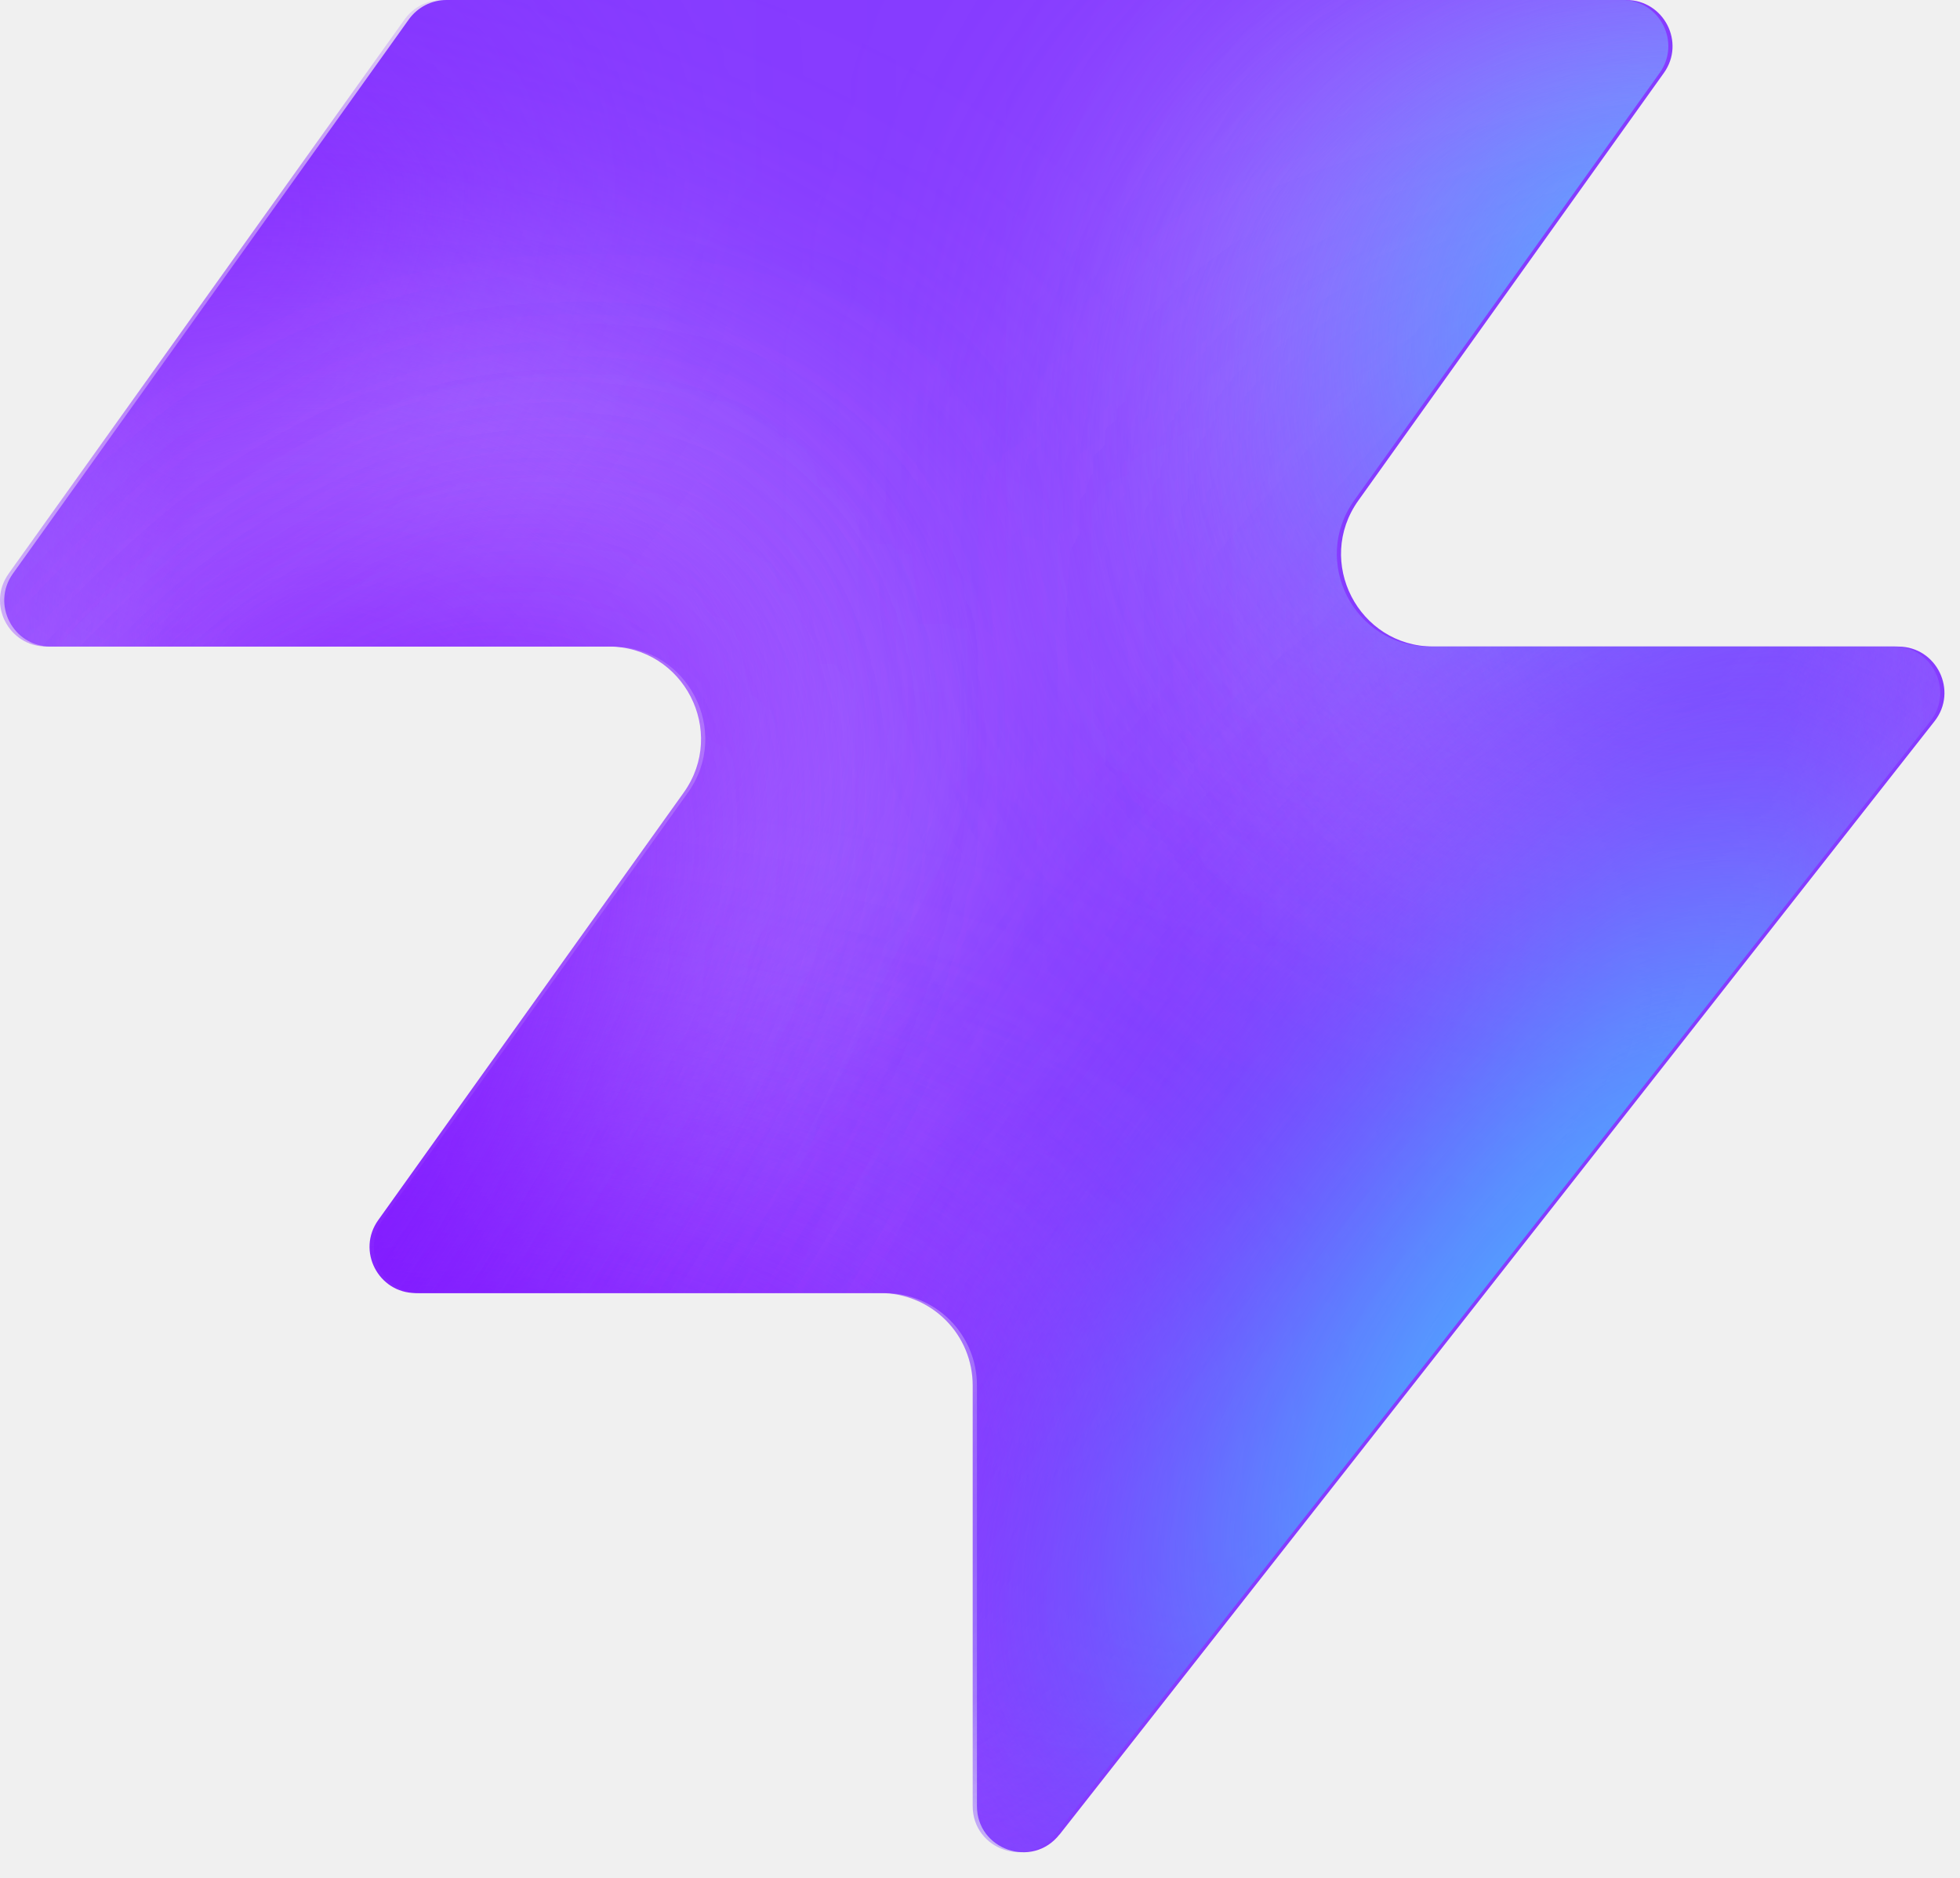
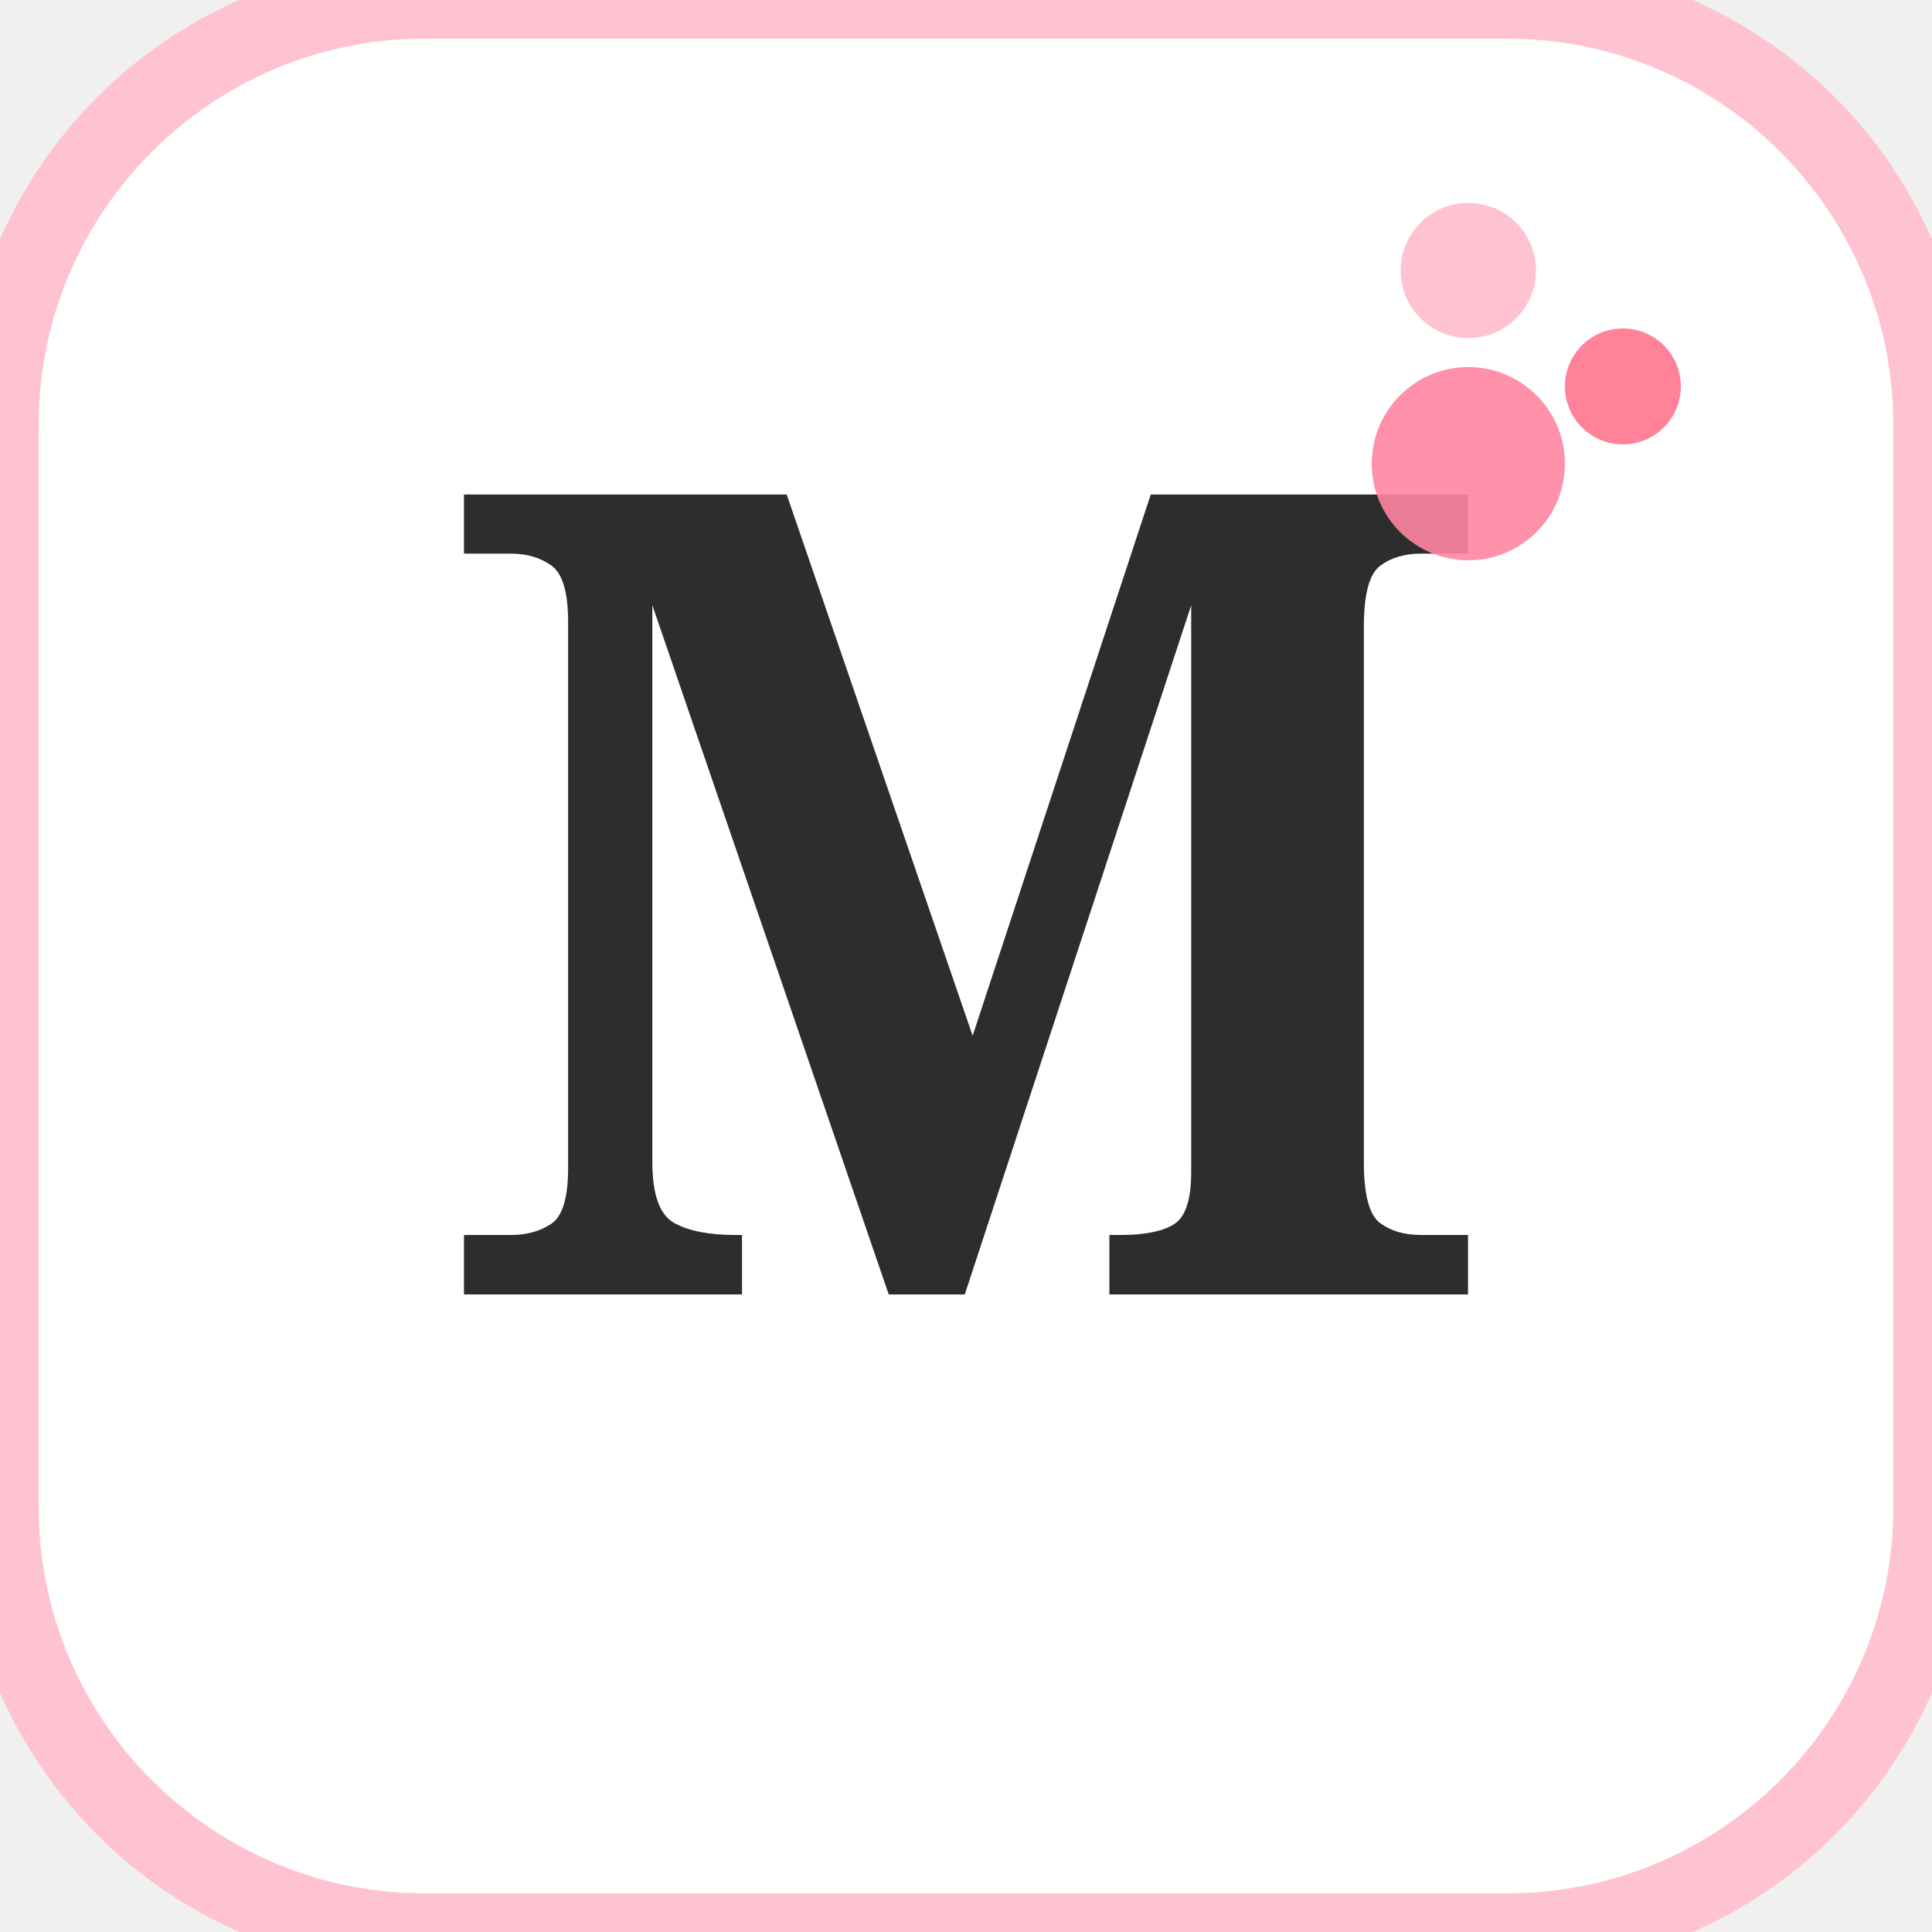
- <svg xmlns="http://www.w3.org/2000/svg" width="48" height="46" fill="none" viewBox="0 0 48 46">
-   <path fill="#863bff" d="M25.946 44.938c-.664.845-2.021.375-2.021-.698V33.937a2.26 2.26 0 0 0-2.262-2.262H10.287c-.92 0-1.456-1.04-.92-1.788l7.48-10.471c1.07-1.497 0-3.578-1.842-3.578H1.237c-.92 0-1.456-1.04-.92-1.788L10.013.474c.214-.297.556-.474.92-.474h28.894c.92 0 1.456 1.04.92 1.788l-7.48 10.471c-1.07 1.498 0 3.579 1.842 3.579h11.377c.943 0 1.473 1.088.89 1.83L25.947 44.94z" style="fill:#863bff;fill:color(display-p3 .525 .23 1);fill-opacity:1" />
-   <mask id="a" width="48" height="46" x="0" y="0" maskUnits="userSpaceOnUse" style="mask-type:alpha">
-     <path fill="#000" d="M25.842 44.938c-.664.844-2.021.375-2.021-.698V33.937a2.26 2.26 0 0 0-2.262-2.262H10.183c-.92 0-1.456-1.04-.92-1.788l7.48-10.471c1.07-1.498 0-3.579-1.842-3.579H1.133c-.92 0-1.456-1.04-.92-1.787L9.91.473c.214-.297.556-.474.92-.474h28.894c.92 0 1.456 1.04.92 1.788l-7.48 10.471c-1.07 1.498 0 3.578 1.842 3.578h11.377c.943 0 1.473 1.088.89 1.832L25.843 44.94z" style="fill:#000;fill-opacity:1" />
-   </mask>
-   <g mask="url(#a)">
-     <g filter="url(#b)">
-       <ellipse cx="5.508" cy="14.704" fill="#ede6ff" rx="5.508" ry="14.704" style="fill:#ede6ff;fill:color(display-p3 .927 .903 1);fill-opacity:1" transform="matrix(.00324 1 1 -.00324 -4.47 31.516)" />
-     </g>
-     <g filter="url(#c)">
-       <ellipse cx="10.399" cy="29.851" fill="#ede6ff" rx="10.399" ry="29.851" style="fill:#ede6ff;fill:color(display-p3 .927 .903 1);fill-opacity:1" transform="matrix(.00324 1 1 -.00324 -39.328 7.883)" />
-     </g>
-     <g filter="url(#d)">
-       <ellipse cx="5.508" cy="30.487" fill="#7e14ff" rx="5.508" ry="30.487" style="fill:#7e14ff;fill:color(display-p3 .492 .077 1);fill-opacity:1" transform="rotate(89.814 -25.913 -14.639)scale(1 -1)" />
-     </g>
-     <g filter="url(#e)">
-       <ellipse cx="5.508" cy="30.599" fill="#7e14ff" rx="5.508" ry="30.599" style="fill:#7e14ff;fill:color(display-p3 .492 .077 1);fill-opacity:1" transform="rotate(89.814 -32.644 -3.334)scale(1 -1)" />
-     </g>
-     <g filter="url(#f)">
-       <ellipse cx="5.508" cy="30.599" fill="#7e14ff" rx="5.508" ry="30.599" style="fill:#7e14ff;fill:color(display-p3 .492 .077 1);fill-opacity:1" transform="matrix(.00324 1 1 -.00324 -34.34 30.47)" />
-     </g>
-     <g filter="url(#g)">
-       <ellipse cx="14.072" cy="22.078" fill="#ede6ff" rx="14.072" ry="22.078" style="fill:#ede6ff;fill:color(display-p3 .927 .903 1);fill-opacity:1" transform="rotate(93.35 24.506 48.493)scale(-1 1)" />
-     </g>
-     <g filter="url(#h)">
-       <ellipse cx="3.47" cy="21.501" fill="#7e14ff" rx="3.47" ry="21.501" style="fill:#7e14ff;fill:color(display-p3 .492 .077 1);fill-opacity:1" transform="rotate(89.009 28.708 47.59)scale(-1 1)" />
-     </g>
-     <g filter="url(#i)">
-       <ellipse cx="3.47" cy="21.501" fill="#7e14ff" rx="3.47" ry="21.501" style="fill:#7e14ff;fill:color(display-p3 .492 .077 1);fill-opacity:1" transform="rotate(89.009 28.708 47.59)scale(-1 1)" />
-     </g>
-     <g filter="url(#j)">
-       <ellipse cx=".387" cy="8.972" fill="#7e14ff" rx="4.407" ry="29.108" style="fill:#7e14ff;fill:color(display-p3 .492 .077 1);fill-opacity:1" transform="rotate(39.51 .387 8.972)" />
-     </g>
-     <g filter="url(#k)">
-       <ellipse cx="47.523" cy="-6.092" fill="#7e14ff" rx="4.407" ry="29.108" style="fill:#7e14ff;fill:color(display-p3 .492 .077 1);fill-opacity:1" transform="rotate(37.892 47.523 -6.092)" />
-     </g>
-     <g filter="url(#l)">
-       <ellipse cx="41.412" cy="6.333" fill="#47bfff" rx="5.971" ry="9.665" style="fill:#47bfff;fill:color(display-p3 .28 .748 1);fill-opacity:1" transform="rotate(37.892 41.412 6.333)" />
-     </g>
-     <g filter="url(#m)">
-       <ellipse cx="-1.879" cy="38.332" fill="#7e14ff" rx="4.407" ry="29.108" style="fill:#7e14ff;fill:color(display-p3 .492 .077 1);fill-opacity:1" transform="rotate(37.892 -1.88 38.332)" />
-     </g>
-     <g filter="url(#n)">
-       <ellipse cx="-1.879" cy="38.332" fill="#7e14ff" rx="4.407" ry="29.108" style="fill:#7e14ff;fill:color(display-p3 .492 .077 1);fill-opacity:1" transform="rotate(37.892 -1.88 38.332)" />
-     </g>
-     <g filter="url(#o)">
-       <ellipse cx="35.651" cy="29.907" fill="#7e14ff" rx="4.407" ry="29.108" style="fill:#7e14ff;fill:color(display-p3 .492 .077 1);fill-opacity:1" transform="rotate(37.892 35.651 29.907)" />
-     </g>
-     <g filter="url(#p)">
-       <ellipse cx="38.418" cy="32.4" fill="#47bfff" rx="5.971" ry="15.297" style="fill:#47bfff;fill:color(display-p3 .28 .748 1);fill-opacity:1" transform="rotate(37.892 38.418 32.4)" />
-     </g>
-   </g>
-   <defs>
-     <filter id="b" width="60.045" height="41.654" x="-19.77" y="16.149" color-interpolation-filters="sRGB" filterUnits="userSpaceOnUse">
-       <feFlood flood-opacity="0" result="BackgroundImageFix" />
-       <feBlend in="SourceGraphic" in2="BackgroundImageFix" result="shape" />
-       <feGaussianBlur result="effect1_foregroundBlur_2002_17158" stdDeviation="7.659" />
-     </filter>
-     <filter id="c" width="90.34" height="51.437" x="-54.613" y="-7.533" color-interpolation-filters="sRGB" filterUnits="userSpaceOnUse">
-       <feFlood flood-opacity="0" result="BackgroundImageFix" />
-       <feBlend in="SourceGraphic" in2="BackgroundImageFix" result="shape" />
-       <feGaussianBlur result="effect1_foregroundBlur_2002_17158" stdDeviation="7.659" />
-     </filter>
-     <filter id="d" width="79.355" height="29.4" x="-49.64" y="2.03" color-interpolation-filters="sRGB" filterUnits="userSpaceOnUse">
-       <feFlood flood-opacity="0" result="BackgroundImageFix" />
-       <feBlend in="SourceGraphic" in2="BackgroundImageFix" result="shape" />
-       <feGaussianBlur result="effect1_foregroundBlur_2002_17158" stdDeviation="4.596" />
-     </filter>
-     <filter id="e" width="79.579" height="29.4" x="-45.045" y="20.029" color-interpolation-filters="sRGB" filterUnits="userSpaceOnUse">
-       <feFlood flood-opacity="0" result="BackgroundImageFix" />
-       <feBlend in="SourceGraphic" in2="BackgroundImageFix" result="shape" />
-       <feGaussianBlur result="effect1_foregroundBlur_2002_17158" stdDeviation="4.596" />
-     </filter>
-     <filter id="f" width="79.579" height="29.4" x="-43.513" y="21.178" color-interpolation-filters="sRGB" filterUnits="userSpaceOnUse">
-       <feFlood flood-opacity="0" result="BackgroundImageFix" />
-       <feBlend in="SourceGraphic" in2="BackgroundImageFix" result="shape" />
-       <feGaussianBlur result="effect1_foregroundBlur_2002_17158" stdDeviation="4.596" />
-     </filter>
-     <filter id="g" width="74.749" height="58.852" x="15.756" y="-17.901" color-interpolation-filters="sRGB" filterUnits="userSpaceOnUse">
-       <feFlood flood-opacity="0" result="BackgroundImageFix" />
-       <feBlend in="SourceGraphic" in2="BackgroundImageFix" result="shape" />
-       <feGaussianBlur result="effect1_foregroundBlur_2002_17158" stdDeviation="7.659" />
-     </filter>
-     <filter id="h" width="61.377" height="25.362" x="23.548" y="2.284" color-interpolation-filters="sRGB" filterUnits="userSpaceOnUse">
-       <feFlood flood-opacity="0" result="BackgroundImageFix" />
-       <feBlend in="SourceGraphic" in2="BackgroundImageFix" result="shape" />
-       <feGaussianBlur result="effect1_foregroundBlur_2002_17158" stdDeviation="4.596" />
-     </filter>
-     <filter id="i" width="61.377" height="25.362" x="23.548" y="2.284" color-interpolation-filters="sRGB" filterUnits="userSpaceOnUse">
-       <feFlood flood-opacity="0" result="BackgroundImageFix" />
-       <feBlend in="SourceGraphic" in2="BackgroundImageFix" result="shape" />
-       <feGaussianBlur result="effect1_foregroundBlur_2002_17158" stdDeviation="4.596" />
-     </filter>
-     <filter id="j" width="56.045" height="63.649" x="-27.636" y="-22.853" color-interpolation-filters="sRGB" filterUnits="userSpaceOnUse">
-       <feFlood flood-opacity="0" result="BackgroundImageFix" />
-       <feBlend in="SourceGraphic" in2="BackgroundImageFix" result="shape" />
-       <feGaussianBlur result="effect1_foregroundBlur_2002_17158" stdDeviation="4.596" />
-     </filter>
-     <filter id="k" width="54.814" height="64.646" x="20.116" y="-38.415" color-interpolation-filters="sRGB" filterUnits="userSpaceOnUse">
-       <feFlood flood-opacity="0" result="BackgroundImageFix" />
-       <feBlend in="SourceGraphic" in2="BackgroundImageFix" result="shape" />
-       <feGaussianBlur result="effect1_foregroundBlur_2002_17158" stdDeviation="4.596" />
-     </filter>
-     <filter id="l" width="33.541" height="35.313" x="24.641" y="-11.323" color-interpolation-filters="sRGB" filterUnits="userSpaceOnUse">
-       <feFlood flood-opacity="0" result="BackgroundImageFix" />
-       <feBlend in="SourceGraphic" in2="BackgroundImageFix" result="shape" />
-       <feGaussianBlur result="effect1_foregroundBlur_2002_17158" stdDeviation="4.596" />
-     </filter>
-     <filter id="m" width="54.814" height="64.646" x="-29.286" y="6.009" color-interpolation-filters="sRGB" filterUnits="userSpaceOnUse">
-       <feFlood flood-opacity="0" result="BackgroundImageFix" />
-       <feBlend in="SourceGraphic" in2="BackgroundImageFix" result="shape" />
-       <feGaussianBlur result="effect1_foregroundBlur_2002_17158" stdDeviation="4.596" />
-     </filter>
-     <filter id="n" width="54.814" height="64.646" x="-29.286" y="6.009" color-interpolation-filters="sRGB" filterUnits="userSpaceOnUse">
-       <feFlood flood-opacity="0" result="BackgroundImageFix" />
-       <feBlend in="SourceGraphic" in2="BackgroundImageFix" result="shape" />
-       <feGaussianBlur result="effect1_foregroundBlur_2002_17158" stdDeviation="4.596" />
-     </filter>
-     <filter id="o" width="54.814" height="64.646" x="8.244" y="-2.416" color-interpolation-filters="sRGB" filterUnits="userSpaceOnUse">
-       <feFlood flood-opacity="0" result="BackgroundImageFix" />
-       <feBlend in="SourceGraphic" in2="BackgroundImageFix" result="shape" />
-       <feGaussianBlur result="effect1_foregroundBlur_2002_17158" stdDeviation="4.596" />
-     </filter>
-     <filter id="p" width="39.409" height="43.623" x="18.713" y="10.588" color-interpolation-filters="sRGB" filterUnits="userSpaceOnUse">
-       <feFlood flood-opacity="0" result="BackgroundImageFix" />
-       <feBlend in="SourceGraphic" in2="BackgroundImageFix" result="shape" />
-       <feGaussianBlur result="effect1_foregroundBlur_2002_17158" stdDeviation="4.596" />
-     </filter>
-   </defs>
+ <svg xmlns="http://www.w3.org/2000/svg" viewBox="0 0 100 100">
+   <rect width="100" height="100" rx="22" fill="#ffffff" />
+   <rect width="100" height="100" rx="22" fill="none" stroke="#ffc2d1" stroke-width="4" />
+   <text x="50" y="67" font-family="Georgia, serif" font-size="58" font-weight="700" fill="#2d2d2d" text-anchor="middle">M</text>
+   <circle cx="76" cy="24" r="5" fill="#ff85a1" opacity="0.9" />
+   <circle cx="76" cy="14" r="3.5" fill="#ffb3c6" opacity="0.8" />
+   <circle cx="84" cy="20" r="3" fill="#ff4d6d" opacity="0.7" />
</svg>
